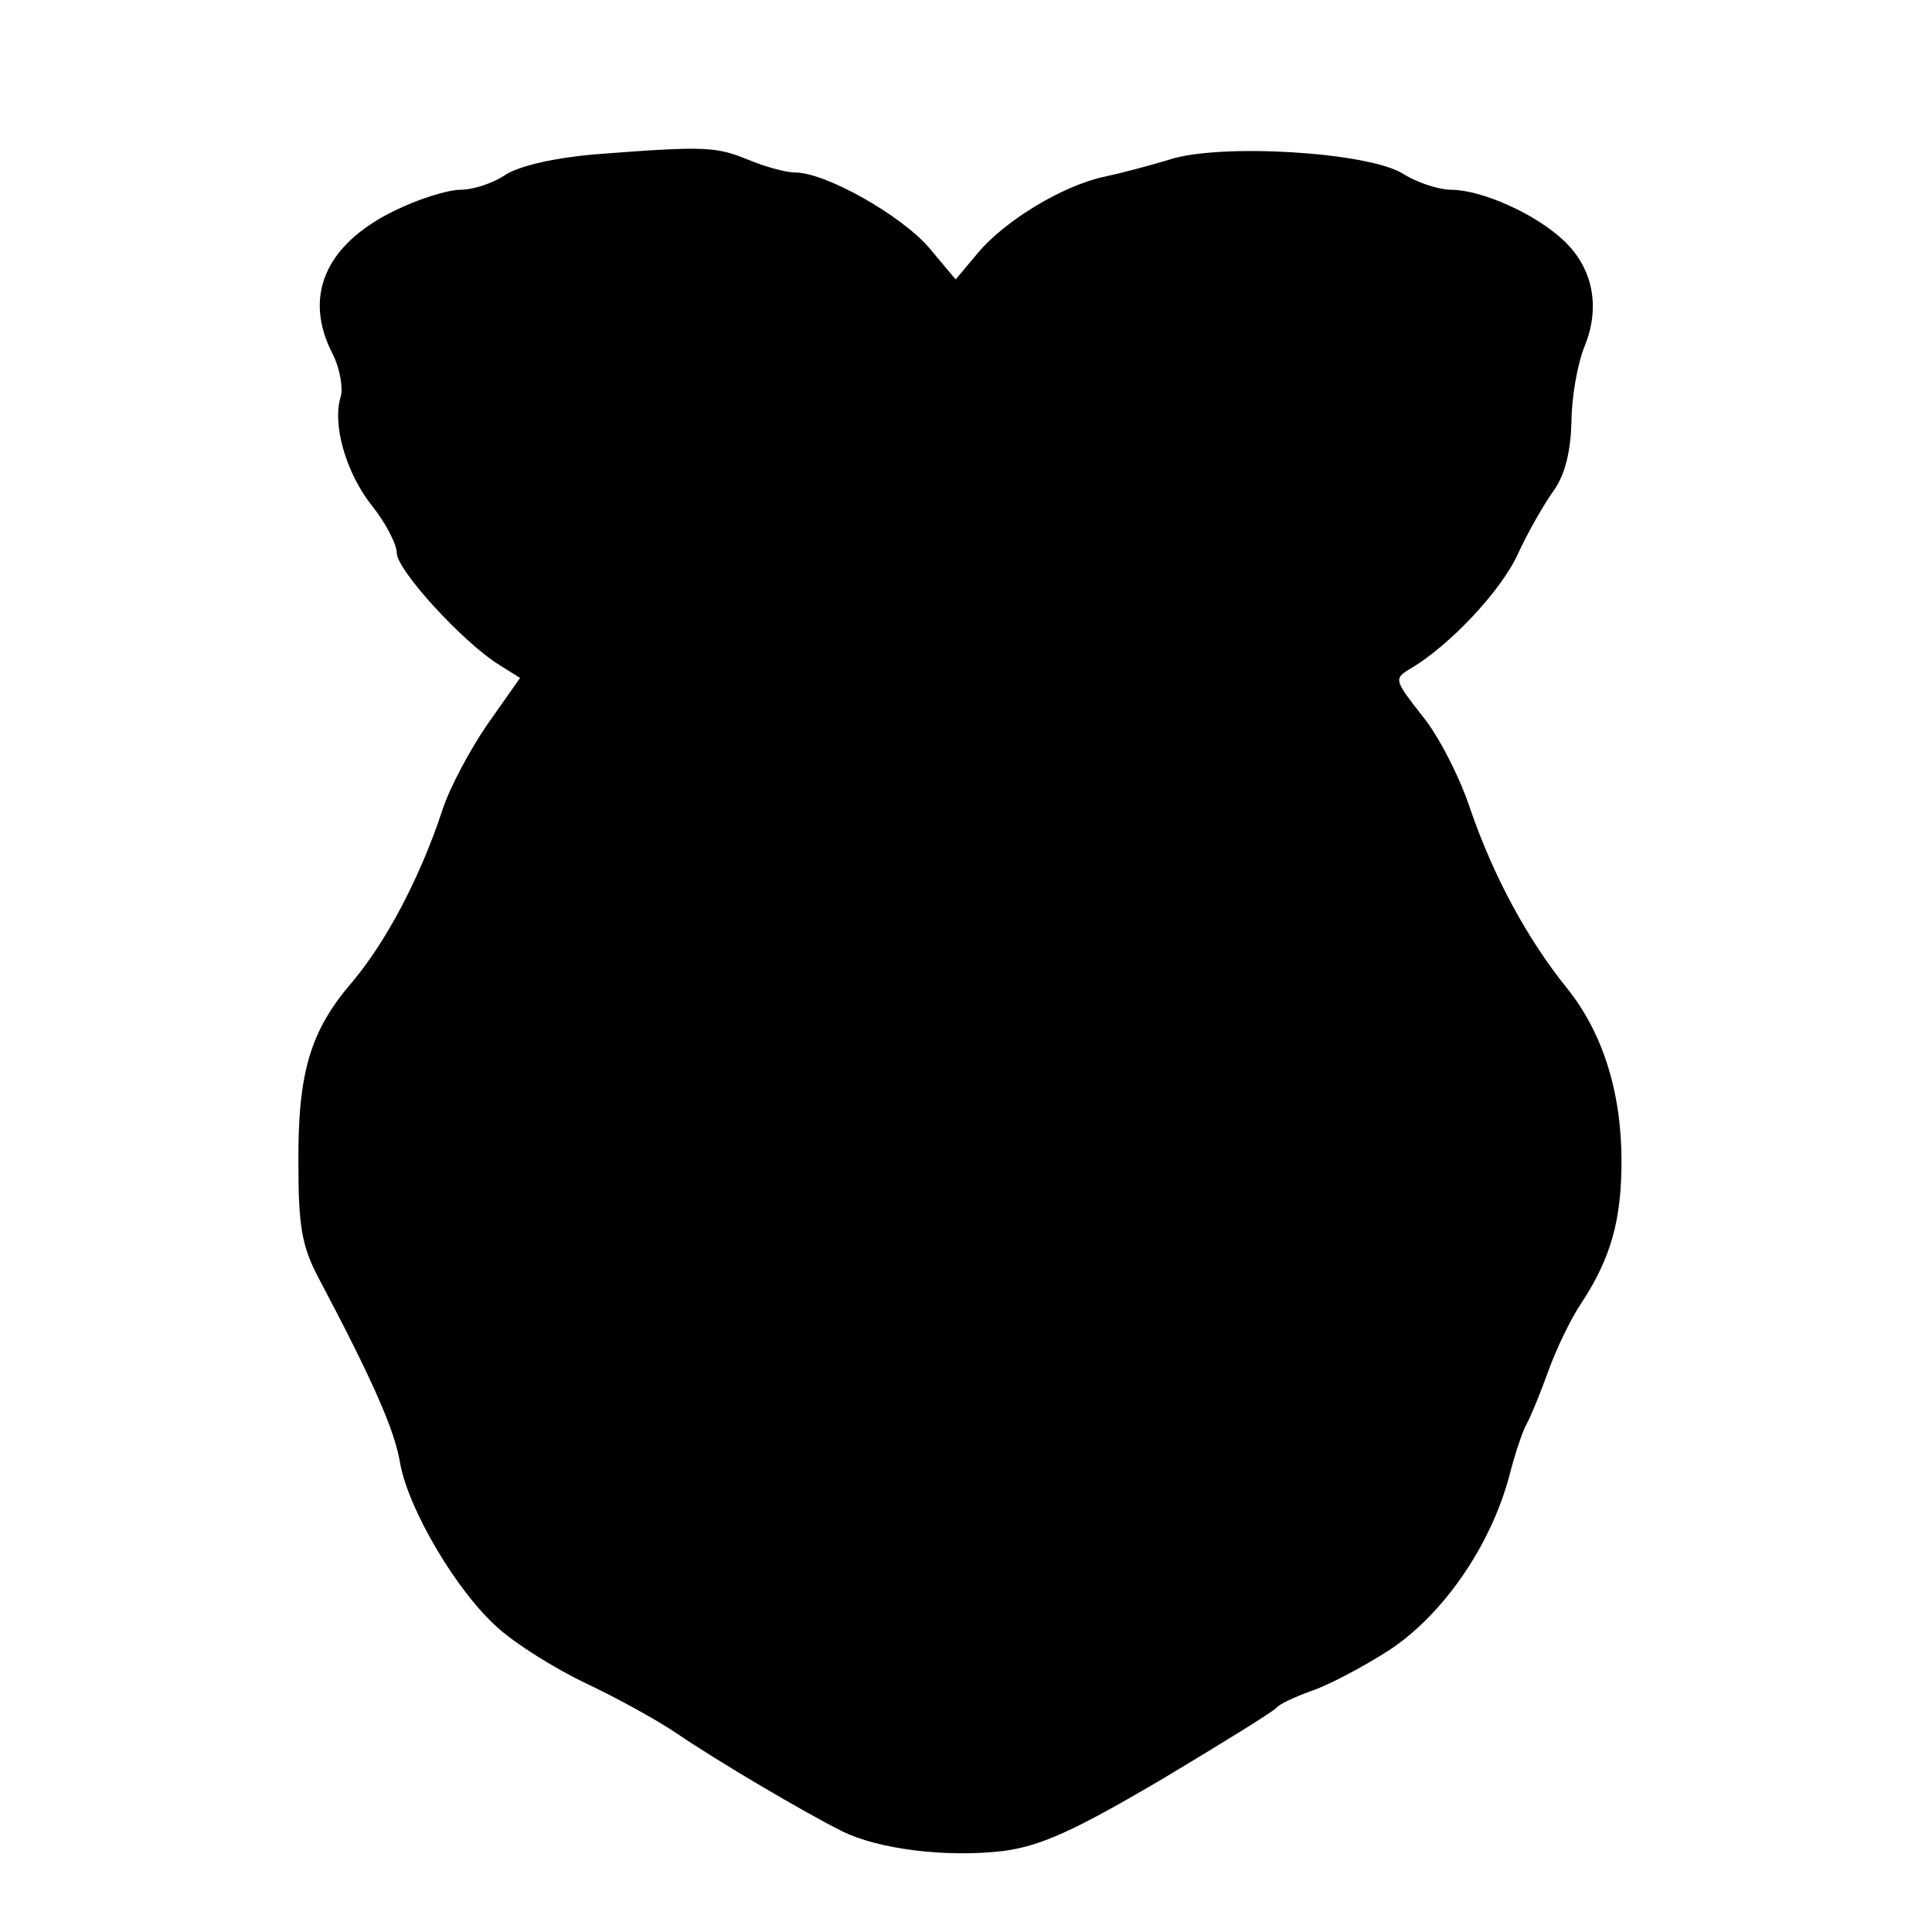
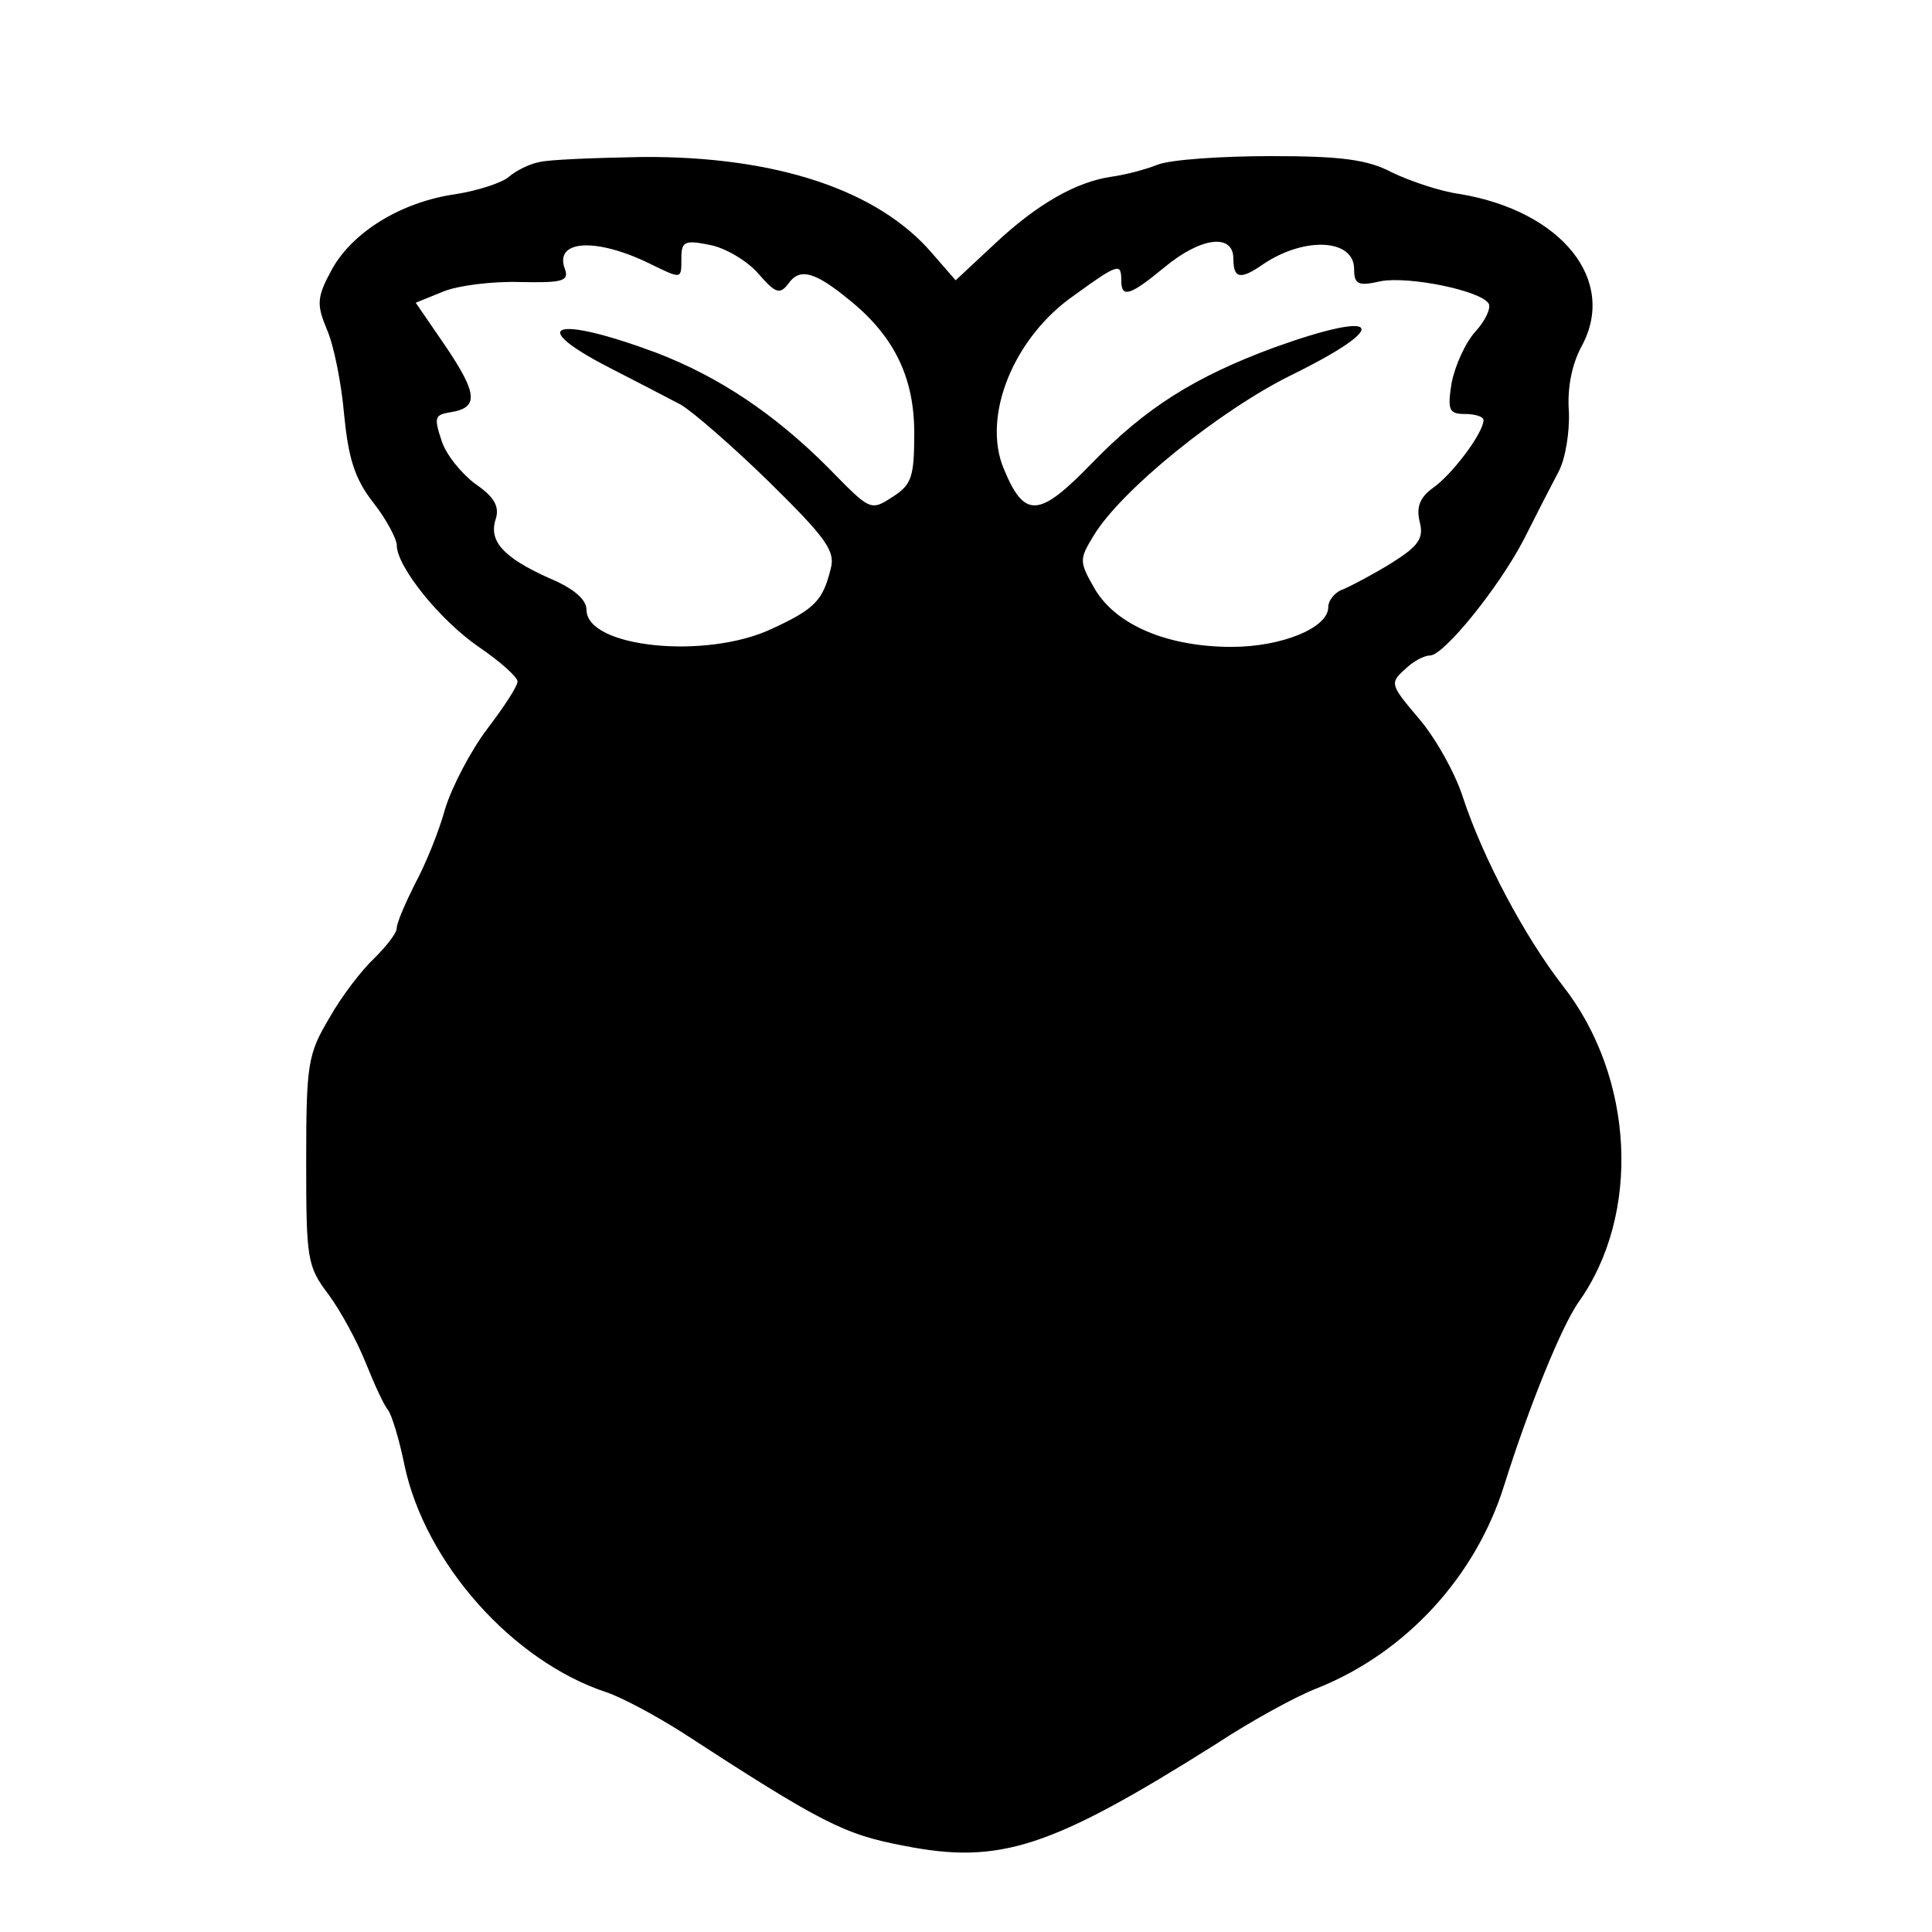
<svg xmlns="http://www.w3.org/2000/svg" version="1.0" width="224pt" height="224pt" viewBox="0 0 224 224" preserveAspectRatio="xMidYMid meet">
  <g transform="translate(0,224) scale(0.1,-0.1)" fill="#000000" stroke="none">
-     <path d="M689 2061 c-46 -4 -85 -13 -102 -23 -14 -10 -38 -18 -53 -18 -15 0 -50 -11 -78 -25 -79 -39 -105 -99 -70 -166 8 -16 12 -39 9 -49 -10 -32 6 -88 36 -126 16 -20 29 -45 29 -55 0 -20 77 -104 119 -130 l24 -15 -38 -54 c-20 -29 -44 -74 -52 -99 -26 -79 -66 -154 -105 -200 -48 -56 -63 -104 -62 -212 0 -70 4 -94 23 -130 64 -121 89 -178 95 -216 10 -54 66 -149 114 -191 20 -18 66 -47 102 -64 36 -17 83 -43 105 -58 47 -32 147 -91 191 -113 42 -21 121 -31 188 -23 43 6 81 23 183 83 70 42 130 79 133 83 3 4 20 12 39 19 19 6 61 28 92 48 62 41 117 120 139 202 6 24 15 51 20 60 5 9 16 36 25 61 9 25 26 61 39 80 34 52 46 96 46 164 0 80 -22 149 -63 200 -46 57 -85 129 -112 207 -12 37 -37 86 -56 109 -32 41 -33 43 -15 54 45 26 106 90 126 134 12 26 31 59 42 74 13 19 19 45 20 79 0 28 7 67 15 87 19 46 10 92 -25 124 -32 30 -94 58 -130 58 -13 0 -39 8 -56 19 -42 25 -212 35 -270 16 -23 -7 -57 -16 -76 -20 -47 -10 -114 -50 -146 -88 l-26 -31 -31 37 c-33 38 -120 87 -155 87 -11 0 -36 7 -55 15 -37 15 -49 16 -178 6z" />
+     <path d="M625 2052 c-11 -2 -27 -10 -35 -17 -8 -7 -36 -16 -61 -20 -64 -9 -120 -44 -144 -87 -18 -33 -18 -41 -6 -70 8 -18 17 -63 20 -99 5 -50 12 -74 34 -102 15 -19 27 -42 27 -49 0 -25 50 -87 95 -118 25 -17 45 -35 45 -40 0 -6 -16 -30 -35 -55 -19 -25 -41 -67 -49 -93 -7 -26 -23 -65 -35 -87 -11 -22 -21 -45 -21 -51 0 -6 -12 -21 -26 -35 -14 -13 -38 -44 -52 -69 -25 -42 -27 -53 -27 -166 0 -114 1 -122 26 -155 14 -19 33 -54 43 -79 10 -25 21 -49 26 -55 4 -5 13 -34 19 -64 24 -113 125 -227 234 -263 18 -6 57 -27 87 -46 163 -106 189 -119 258 -132 111 -22 170 -3 362 118 41 27 94 56 118 65 102 41 183 129 216 235 29 92 66 183 86 212 73 102 65 261 -18 367 -45 58 -93 149 -116 219 -9 28 -32 69 -51 91 -33 39 -34 41 -16 57 9 9 22 16 29 16 16 0 80 79 109 135 14 28 32 63 40 78 8 15 13 46 12 70 -2 26 3 54 15 76 41 76 -23 156 -141 176 -23 3 -58 15 -79 25 -28 15 -59 19 -140 19 -57 0 -117 -4 -132 -10 -15 -6 -39 -12 -54 -14 -40 -6 -85 -31 -135 -78 l-45 -42 -27 31 c-63 74 -182 113 -336 112 -55 -1 -109 -3 -120 -6z m129 -118 c37 -18 36 -18 36 7 0 19 4 21 33 15 17 -3 43 -18 56 -33 20 -23 25 -25 35 -12 13 19 31 14 71 -19 52 -42 75 -90 75 -154 0 -51 -3 -60 -25 -74 -26 -17 -26 -16 -75 34 -62 62 -126 105 -199 133 -118 44 -152 33 -55 -17 31 -16 68 -35 83 -43 14 -8 61 -49 103 -90 66 -65 77 -80 71 -101 -9 -36 -18 -46 -68 -69 -76 -36 -215 -22 -215 22 0 12 -15 25 -44 37 -53 24 -70 43 -61 69 4 14 -2 25 -24 40 -16 12 -34 34 -39 50 -9 27 -8 30 10 33 33 5 32 21 -5 76 l-35 51 32 13 c17 7 57 12 89 11 49 -1 57 1 52 15 -13 34 36 37 99 6z m676 6 c0 -23 8 -25 35 -6 48 32 105 29 105 -6 0 -18 5 -20 31 -14 33 6 116 -11 125 -26 3 -5 -4 -20 -15 -32 -12 -13 -24 -40 -28 -60 -5 -32 -3 -36 16 -36 11 0 21 -3 21 -7 0 -15 -37 -64 -59 -79 -15 -11 -19 -22 -15 -39 5 -19 -1 -28 -33 -48 -21 -13 -46 -26 -55 -30 -10 -3 -18 -13 -18 -21 0 -24 -54 -46 -112 -46 -74 0 -133 25 -158 66 -19 33 -19 35 -2 63 32 53 146 145 229 186 118 58 105 77 -20 32 -92 -34 -149 -70 -211 -134 -61 -63 -78 -65 -102 -7 -26 61 11 153 82 202 51 37 54 37 54 17 0 -21 10 -18 50 15 42 35 80 40 80 10z" />
  </g>
</svg>
